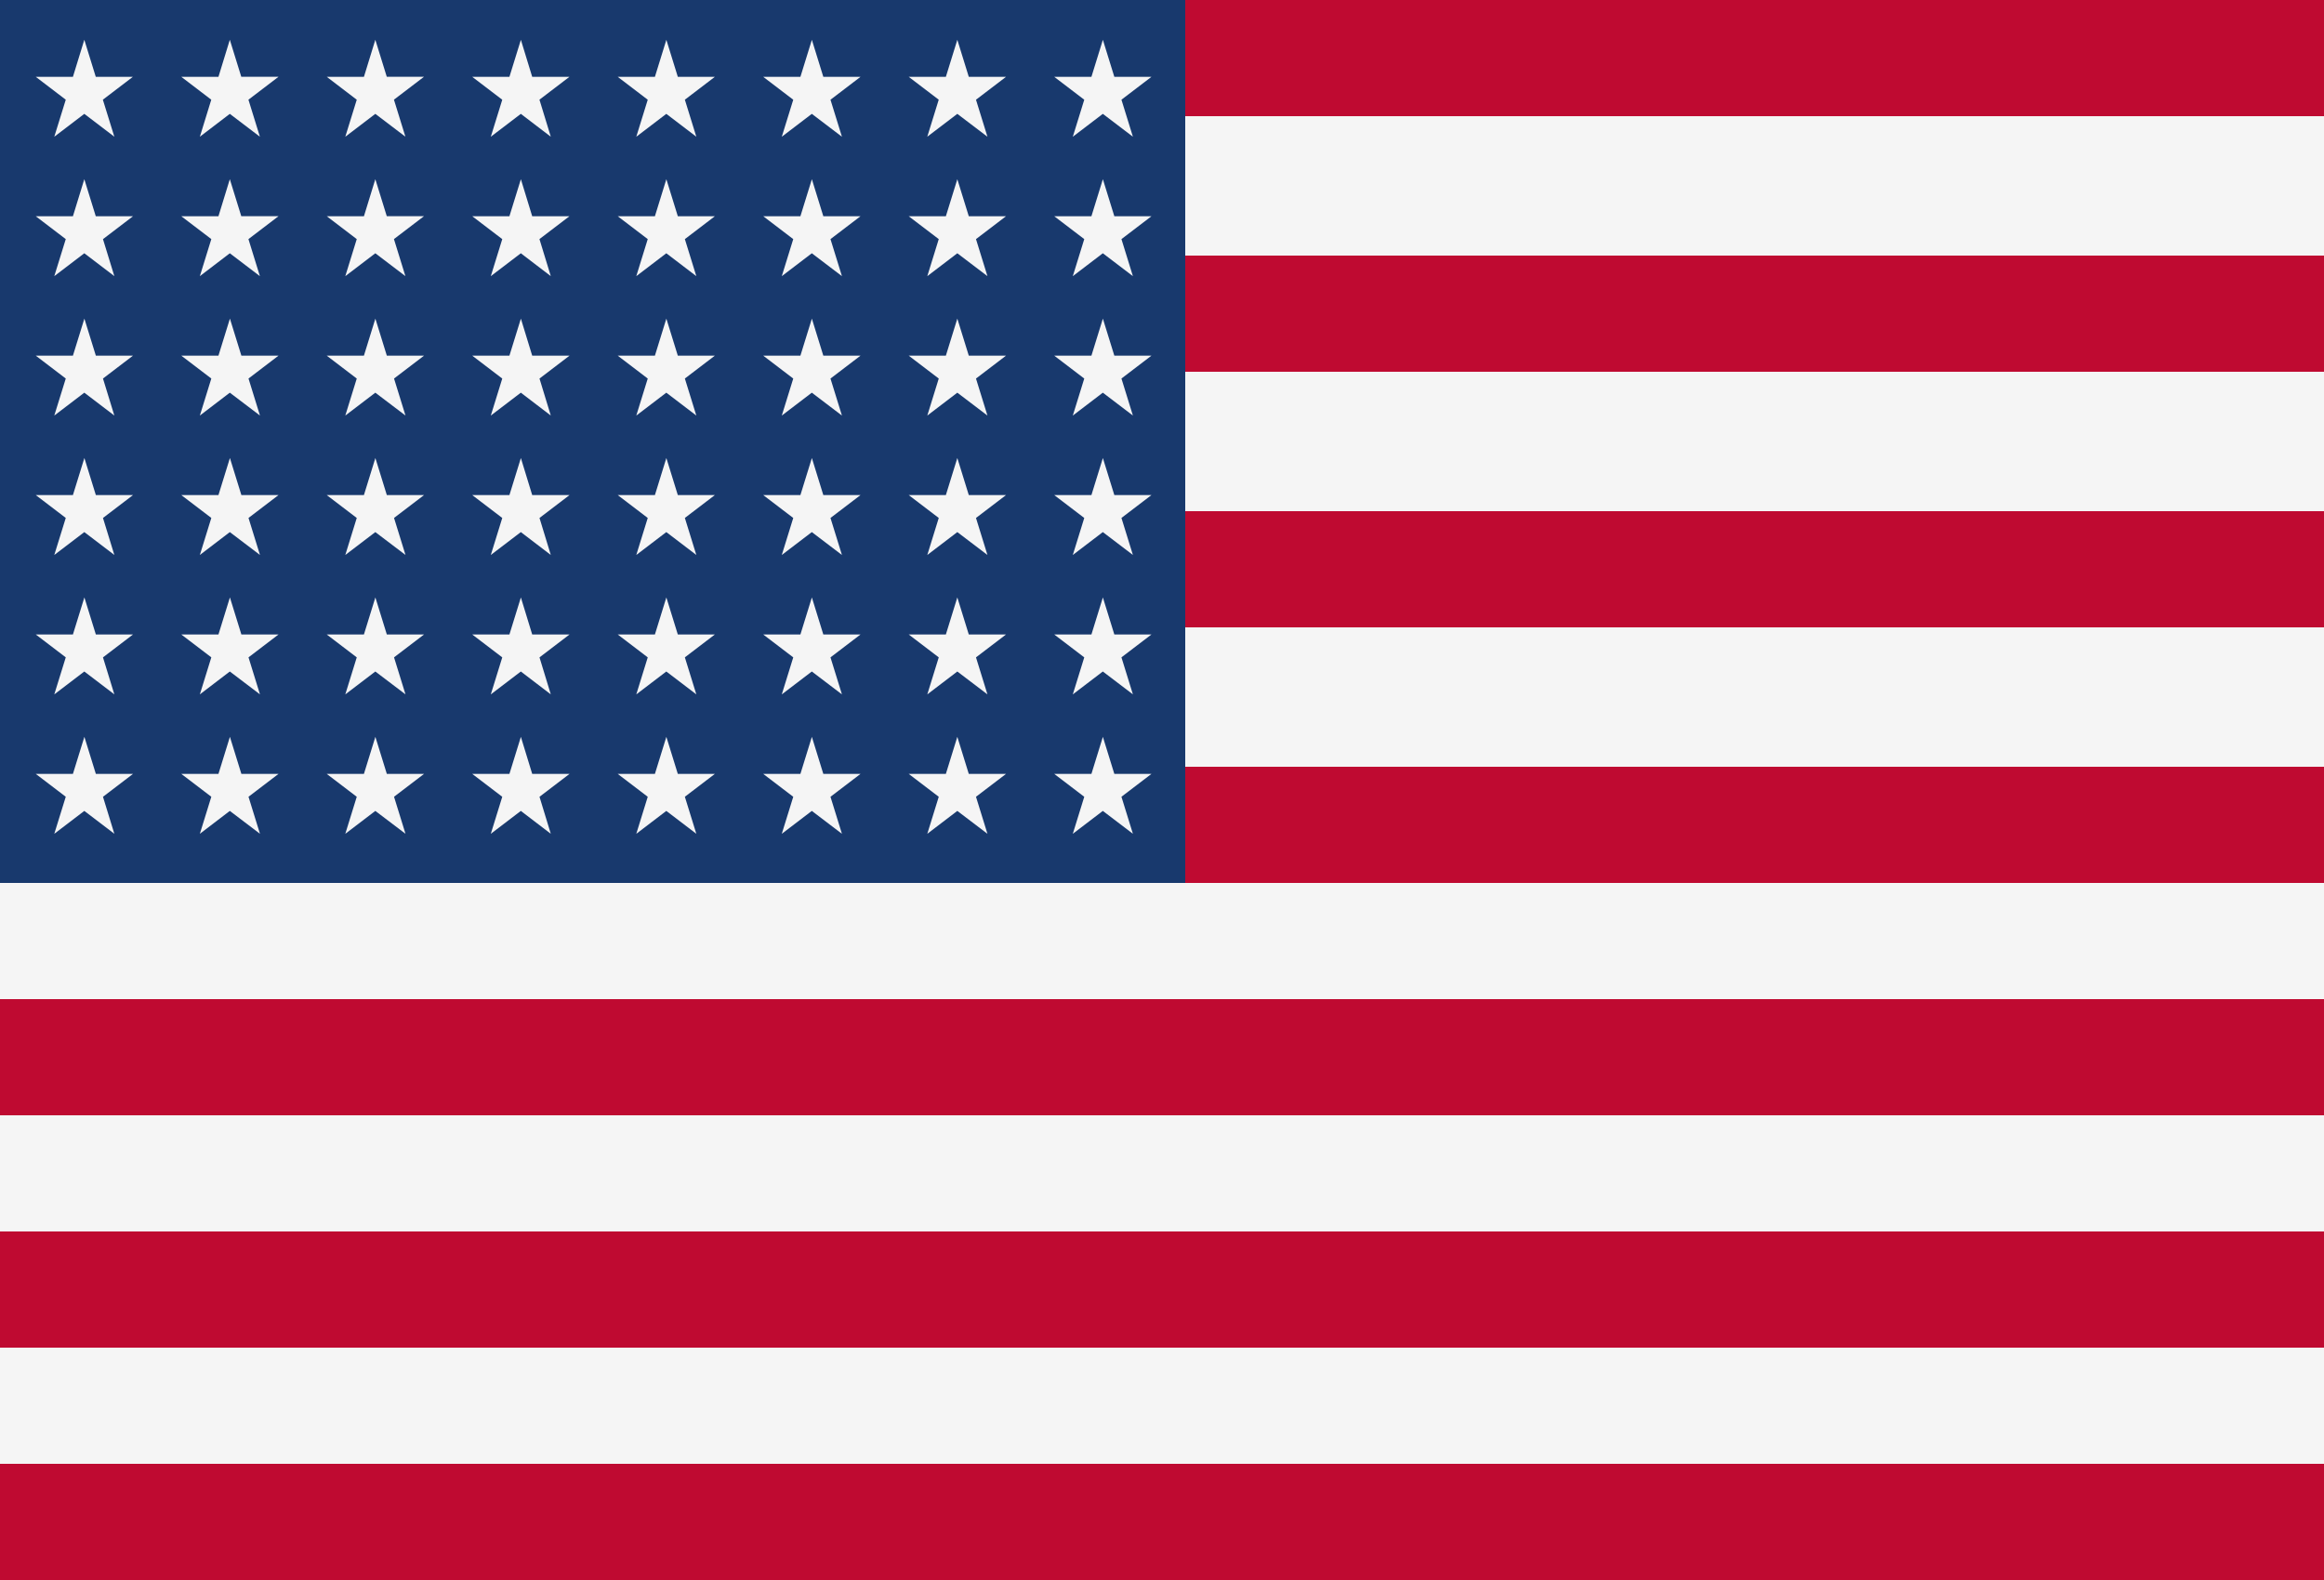
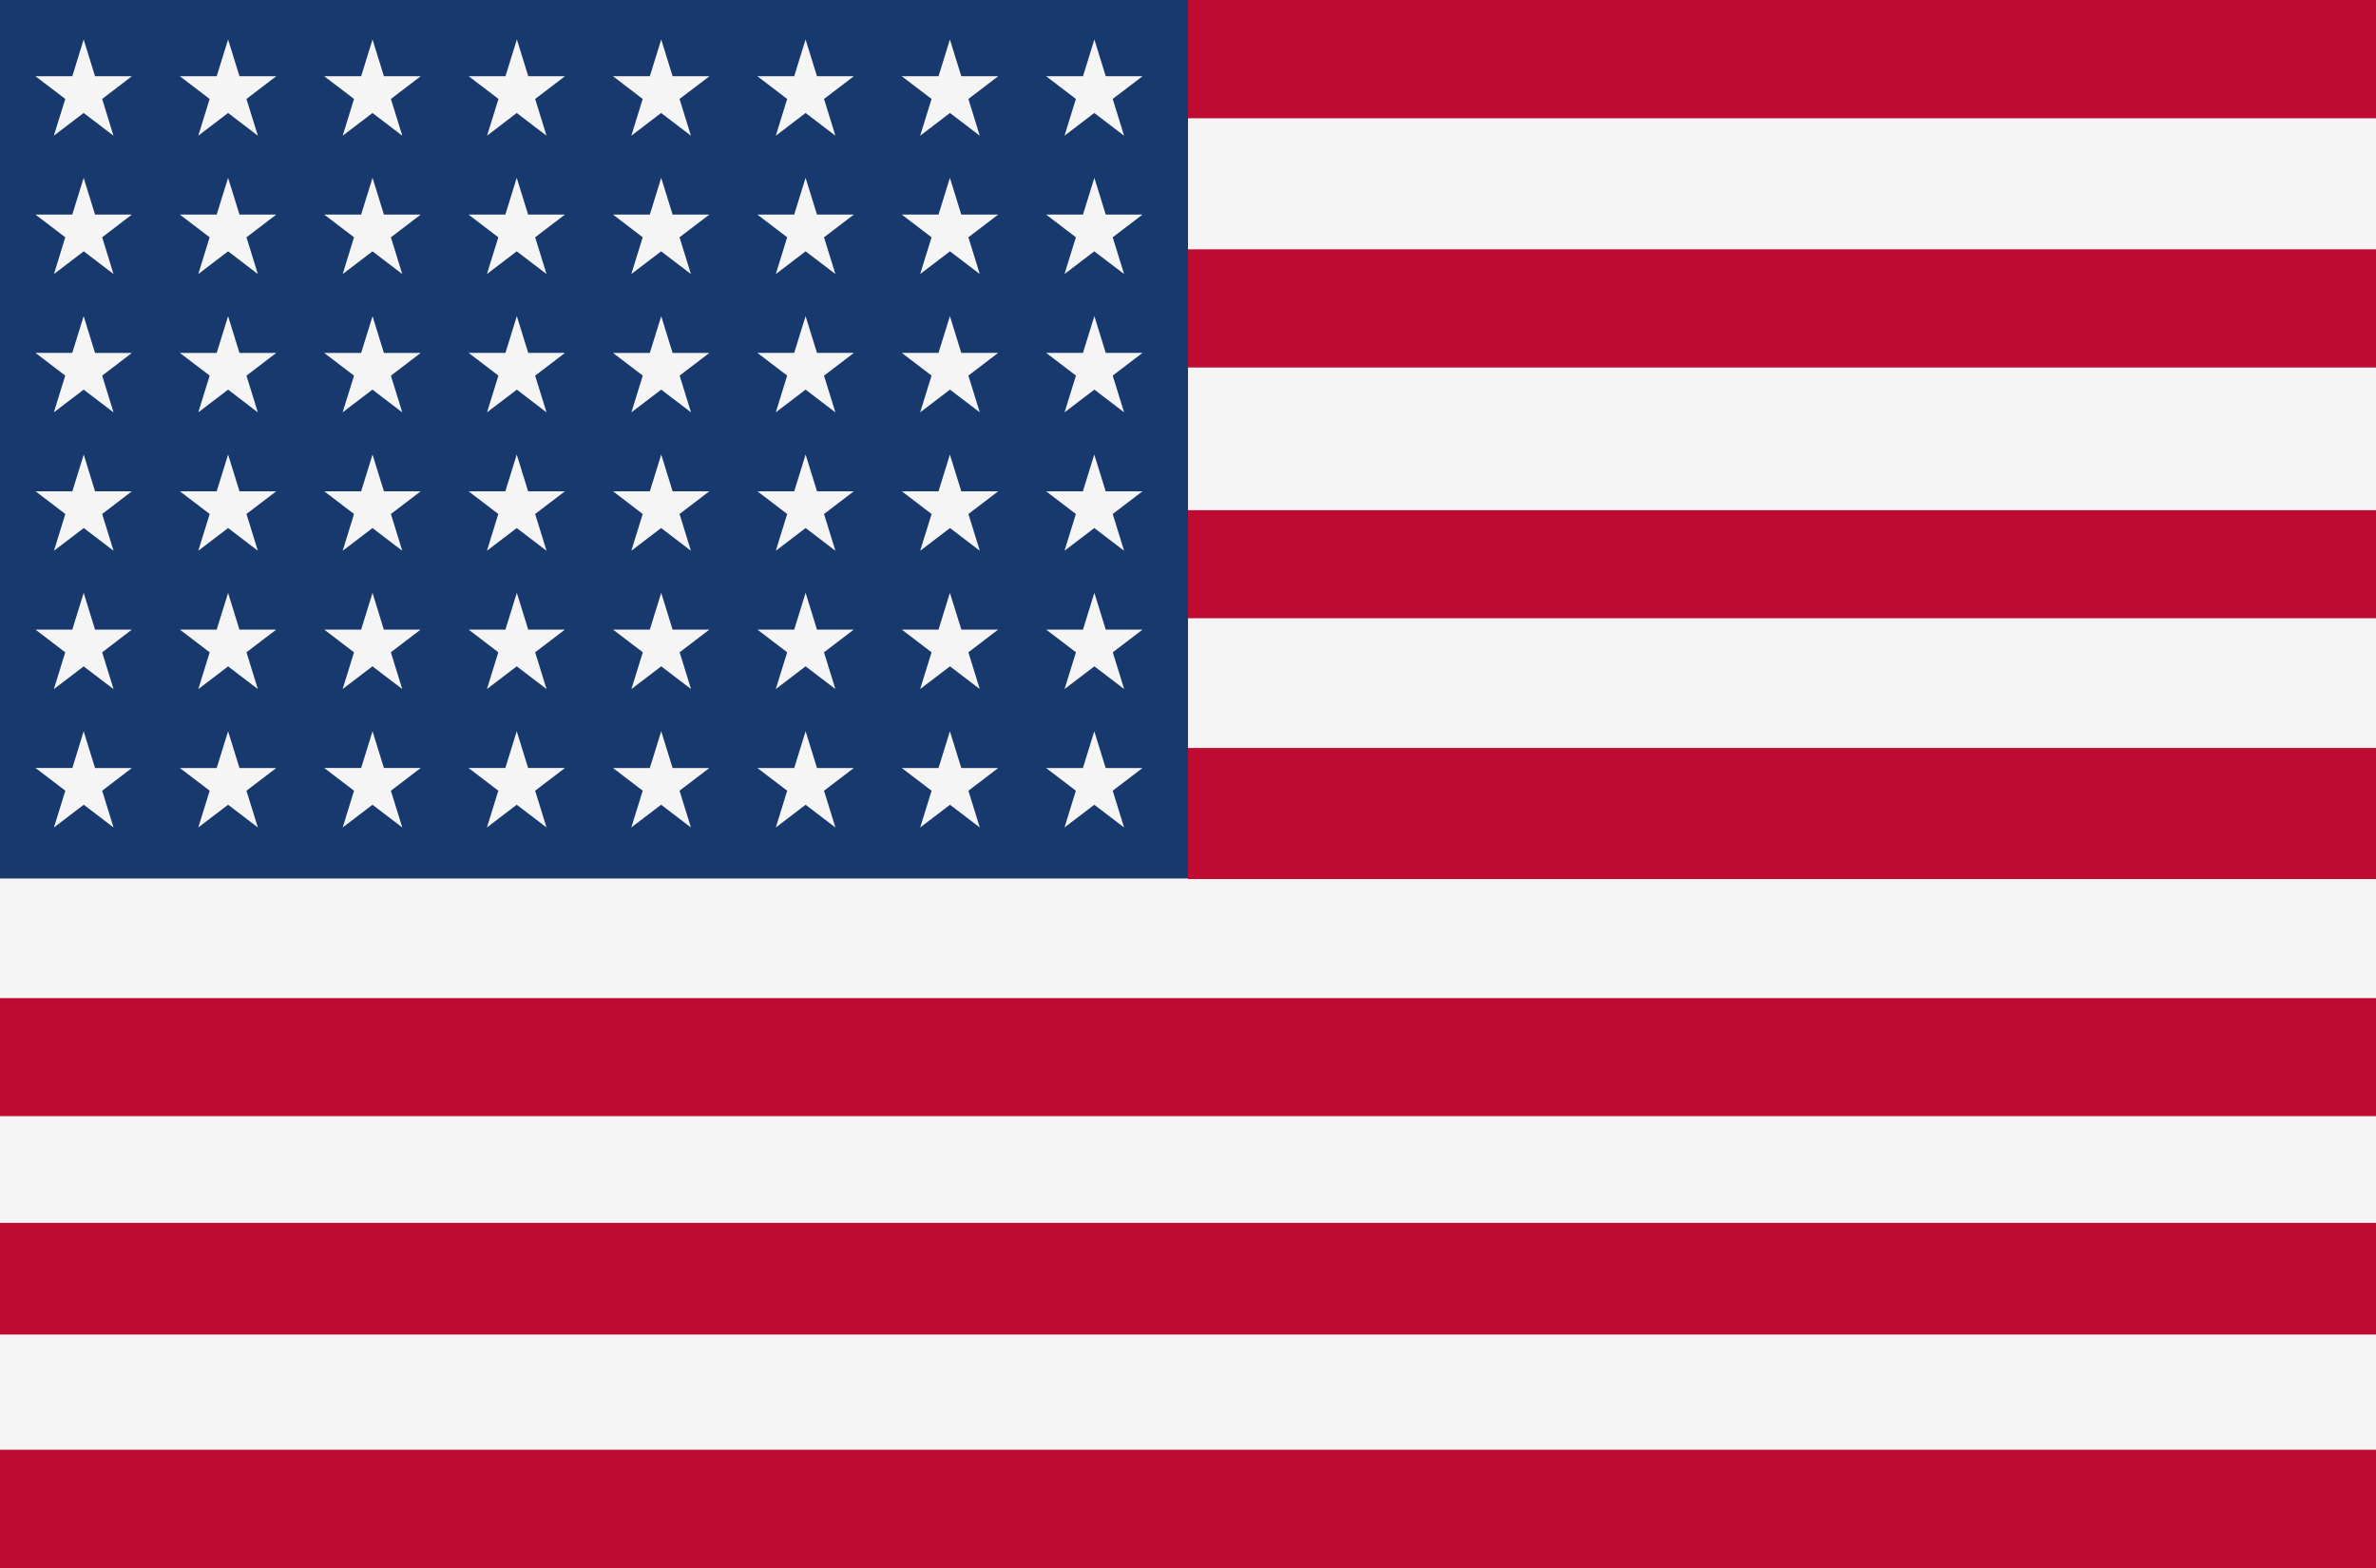
- <svg xmlns="http://www.w3.org/2000/svg" id="country_usa" width="100" height="68" viewBox="0 0 100 68">
+ <svg xmlns="http://www.w3.org/2000/svg" id="country_usa" width="100" height="66" viewBox="0 0 100 66">
  <defs>
    <style>
      .cls-1, .cls-4 {
        fill: #f5f5f5;
      }

      .cls-2 {
        fill: #bf0a31;
      }

-       .cls-2, .cls-4 {
+       .cls-2, .cls-3, .cls-4 {
        fill-rule: evenodd;
      }

      .cls-3 {
        fill: #18396d;
      }
    </style>
  </defs>
-   <rect class="cls-1" y="1" width="100" height="67" />
-   <path class="cls-2" d="M0,63H100v5H0V63ZM0,53H100v5H0V53ZM0,43H100v5H0V43ZM51,33h49v5H51V33Zm0-11h49v5H51V22Zm0-11h49v5H51V11ZM51,0h49V5H51V0Z" />
-   <rect class="cls-3" width="51" height="38" />
-   <path class="cls-4" d="M5.718,3.306l-1.292.985L4.92,5.884,3.628,4.9l-1.292.985L2.83,4.291,1.538,3.306h1.6L3.628,1.712,4.121,3.306h1.6m6.261,0-1.292.985,0.493,1.593L9.889,4.9,8.6,5.884,9.091,4.291,7.8,3.306H9.4L9.889,1.712l0.493,1.593h1.6m6.261,0-1.292.985,0.493,1.593L16.15,4.9l-1.292.985,0.493-1.593L14.06,3.306h1.6L16.15,1.712l0.493,1.593h1.6m6.261,0-1.292.985L23.7,5.884,22.411,4.9l-1.292.985,0.493-1.593-1.292-.985h1.6l0.493-1.593L22.9,3.306h1.6m6.261,0-1.292.985,0.493,1.593L28.671,4.9l-1.292.985,0.493-1.593-1.292-.985h1.6l0.493-1.593,0.493,1.593h1.6m6.261,0-1.292.985,0.493,1.593L34.932,4.9l-1.292.985,0.493-1.593-1.292-.985h1.6l0.493-1.593,0.493,1.593h1.6m6.261,0-1.292.985,0.493,1.593L41.193,4.9,39.9,5.884l0.493-1.593L39.1,3.306h1.6l0.493-1.593,0.493,1.593h1.6m6.261,0-1.292.985,0.493,1.593L47.454,4.9l-1.292.985,0.493-1.593-1.292-.985h1.6l0.493-1.593,0.493,1.593h1.6m-43.826,6-1.292.985L4.92,11.884,3.628,10.9l-1.292.985L2.83,10.291,1.538,9.306h1.6L3.628,7.712,4.121,9.306h1.6m6.261,0-1.292.985,0.493,1.594L9.889,10.9,8.6,11.884l0.493-1.594L7.8,9.306H9.4L9.889,7.712l0.493,1.593h1.6m6.261,0-1.292.985,0.493,1.594L16.15,10.9l-1.292.985,0.493-1.594L14.06,9.306h1.6L16.15,7.712l0.493,1.593h1.6m6.261,0-1.292.985L23.7,11.884,22.411,10.9l-1.292.985,0.493-1.594-1.292-.985h1.6l0.493-1.593L22.9,9.306h1.6m6.261,0-1.292.985,0.493,1.594L28.671,10.9l-1.292.985,0.493-1.594-1.292-.985h1.6l0.493-1.593,0.493,1.593h1.6m6.261,0-1.292.985,0.493,1.594L34.932,10.9l-1.292.985,0.493-1.594-1.292-.985h1.6l0.493-1.593,0.493,1.593h1.6m6.261,0-1.292.985,0.493,1.594L41.193,10.9l-1.292.985,0.493-1.594L39.1,9.306h1.6l0.493-1.593,0.493,1.593h1.6m6.261,0-1.292.985,0.493,1.594L47.454,10.9l-1.292.985,0.493-1.594-1.292-.985h1.6l0.493-1.593,0.493,1.593h1.6m-43.826,6-1.292.985L4.92,17.884,3.628,16.9l-1.292.985L2.83,16.291l-1.292-.985h1.6l0.493-1.593,0.493,1.593h1.6m6.261,0-1.292.985,0.493,1.593L9.889,16.9,8.6,17.884l0.493-1.593L7.8,15.306H9.4l0.493-1.593,0.493,1.593h1.6m6.261,0-1.292.985,0.493,1.593L16.15,16.9l-1.292.985,0.493-1.593-1.292-.985h1.6l0.493-1.593,0.493,1.593h1.6m6.261,0-1.292.985L23.7,17.884,22.411,16.9l-1.292.985,0.493-1.593-1.292-.985h1.6l0.493-1.593L22.9,15.306h1.6m6.261,0-1.292.985,0.493,1.593L28.671,16.9l-1.292.985,0.493-1.593-1.292-.985h1.6l0.493-1.593,0.493,1.593h1.6m6.261,0-1.292.985,0.493,1.593L34.932,16.9l-1.292.985,0.493-1.593-1.292-.985h1.6l0.493-1.593,0.493,1.593h1.6m6.261,0-1.292.985,0.493,1.593L41.193,16.9l-1.292.985,0.493-1.593L39.1,15.306h1.6l0.493-1.593,0.493,1.593h1.6m6.261,0-1.292.985,0.493,1.593L47.454,16.9l-1.292.985,0.493-1.593-1.292-.985h1.6l0.493-1.593,0.493,1.593h1.6m-43.826,6-1.292.985L4.92,23.884,3.628,22.9l-1.292.985L2.83,22.291l-1.292-.985h1.6l0.493-1.594,0.493,1.594h1.6m6.261,0-1.292.985,0.493,1.593L9.889,22.9,8.6,23.884l0.493-1.593L7.8,21.306H9.4l0.493-1.594,0.493,1.594h1.6m6.261,0-1.292.985,0.493,1.593L16.15,22.9l-1.292.985,0.493-1.593-1.292-.985h1.6l0.493-1.594,0.493,1.594h1.6m6.261,0-1.292.985L23.7,23.884,22.411,22.9l-1.292.985,0.493-1.593-1.292-.985h1.6l0.493-1.594L22.9,21.306h1.6m6.261,0-1.292.985,0.493,1.593L28.671,22.9l-1.292.985,0.493-1.593-1.292-.985h1.6l0.493-1.594,0.493,1.594h1.6m6.261,0-1.292.985,0.493,1.593L34.932,22.9l-1.292.985,0.493-1.593-1.292-.985h1.6l0.493-1.594,0.493,1.594h1.6m6.261,0-1.292.985,0.493,1.593L41.193,22.9l-1.292.985,0.493-1.593L39.1,21.306h1.6l0.493-1.594,0.493,1.594h1.6m6.261,0-1.292.985,0.493,1.593L47.454,22.9l-1.292.985,0.493-1.593-1.292-.985h1.6l0.493-1.594,0.493,1.594h1.6m-43.826,6-1.292.985L4.92,29.884,3.628,28.9l-1.292.985L2.83,28.291l-1.292-.985h1.6l0.493-1.594,0.493,1.594h1.6m6.261,0-1.292.985,0.493,1.593L9.889,28.9,8.6,29.884l0.493-1.593L7.8,27.306H9.4l0.493-1.594,0.493,1.594h1.6m6.261,0-1.292.985,0.493,1.593L16.15,28.9l-1.292.985,0.493-1.593-1.292-.985h1.6l0.493-1.594,0.493,1.594h1.6m6.261,0-1.292.985L23.7,29.884,22.411,28.9l-1.292.985,0.493-1.593-1.292-.985h1.6l0.493-1.594L22.9,27.306h1.6m6.261,0-1.292.985,0.493,1.593L28.671,28.9l-1.292.985,0.493-1.593-1.292-.985h1.6l0.493-1.594,0.493,1.594h1.6m6.261,0-1.292.985,0.493,1.593L34.932,28.9l-1.292.985,0.493-1.593-1.292-.985h1.6l0.493-1.594,0.493,1.594h1.6m6.261,0-1.292.985,0.493,1.593L41.193,28.9l-1.292.985,0.493-1.593L39.1,27.306h1.6l0.493-1.594,0.493,1.594h1.6m6.261,0-1.292.985,0.493,1.593L47.454,28.9l-1.292.985,0.493-1.593-1.292-.985h1.6l0.493-1.594,0.493,1.594h1.6m-43.826,6-1.292.985L4.92,35.884,3.628,34.9l-1.292.985L2.83,34.291l-1.292-.985h1.6l0.493-1.594,0.493,1.594h1.6m6.261,0-1.292.985,0.493,1.593L9.889,34.9,8.6,35.884l0.493-1.593L7.8,33.306H9.4l0.493-1.594,0.493,1.594h1.6m6.261,0-1.292.985,0.493,1.593L16.15,34.9l-1.292.985,0.493-1.593-1.292-.985h1.6l0.493-1.594,0.493,1.594h1.6m6.261,0-1.292.985L23.7,35.884,22.411,34.9l-1.292.985,0.493-1.593-1.292-.985h1.6l0.493-1.594L22.9,33.306h1.6m6.261,0-1.292.985,0.493,1.593L28.671,34.9l-1.292.985,0.493-1.593-1.292-.985h1.6l0.493-1.594,0.493,1.594h1.6m6.261,0-1.292.985,0.493,1.593L34.932,34.9l-1.292.985,0.493-1.593-1.292-.985h1.6l0.493-1.594,0.493,1.594h1.6m6.261,0-1.292.985,0.493,1.593L41.193,34.9l-1.292.985,0.493-1.593L39.1,33.306h1.6l0.493-1.594,0.493,1.594h1.6m6.261,0-1.292.985,0.493,1.593L47.454,34.9l-1.292.985,0.493-1.593-1.292-.985h1.6l0.493-1.594,0.493,1.594h1.6" />
+   <rect class="cls-1" y="-0.031" width="100" height="66.031" />
+   <path class="cls-2" d="M0,61.023H100V66H0V61.023Zm0-9.55H100v4.7H0v-4.7Zm0-9.46H100V46.98H0V42.013ZM50,31.484h50V37H50v-5.52Zm0-10.009h50v4.548H50V21.475Zm0-10.981h50v4.975H50V10.494ZM50,0h50V4.978H50V0Z" />
+   <path class="cls-3" d="M0,0H50V36.977H0V0Z" />
+   <path class="cls-4" d="M5.55,3.209L4.3,4.165,4.775,5.711,3.521,4.755l-1.254.956L2.747,4.165,1.493,3.209h1.55L3.521,1.662,4,3.209H5.55m6.077,0-1.254.956,0.479,1.547L9.6,4.755l-1.254.956L8.823,4.165,7.57,3.209h1.55L9.6,1.662l0.479,1.547h1.55m6.077,0-1.254.956,0.479,1.547-1.254-.956-1.254.956L14.9,4.165l-1.254-.956H15.2l0.479-1.547,0.479,1.547H17.7m6.077,0-1.254.956,0.479,1.547-1.254-.956L20.5,5.711l0.479-1.547-1.254-.956h1.55l0.479-1.547,0.479,1.547h1.55m6.077,0L28.6,4.165l0.479,1.547-1.254-.956-1.254.956,0.479-1.547L25.8,3.209h1.55l0.479-1.547,0.479,1.547h1.55m6.077,0-1.254.956,0.479,1.547-1.254-.956-1.254.956L33.13,4.165l-1.254-.956h1.55l0.479-1.547,0.479,1.547h1.55m6.077,0-1.254.956,0.479,1.547-1.254-.956-1.254.956,0.479-1.547-1.254-.956H39.5l0.479-1.547,0.479,1.547h1.55m6.077,0-1.254.956,0.479,1.547-1.254-.956-1.254.956,0.479-1.547L44.03,3.209h1.55l0.479-1.547,0.479,1.547h1.55M5.55,9.032L4.3,9.988l0.479,1.547-1.254-.956-1.254.956L2.747,9.988,1.493,9.032h1.55L3.521,7.486,4,9.032H5.55m6.077,0-1.254.956,0.479,1.547L9.6,10.579l-1.254.956L8.823,9.988,7.57,9.032h1.55L9.6,7.486l0.479,1.547h1.55m6.077,0-1.254.956,0.479,1.547-1.254-.956-1.254.956L14.9,9.988l-1.254-.956H15.2l0.479-1.547,0.479,1.547H17.7m6.077,0-1.254.956,0.479,1.547-1.254-.956-1.254.956,0.479-1.547-1.254-.956h1.55l0.479-1.547,0.479,1.547h1.55m6.077,0L28.6,9.988l0.479,1.547-1.254-.956-1.254.956,0.479-1.547L25.8,9.032h1.55l0.479-1.547,0.479,1.547h1.55m6.077,0-1.254.956,0.479,1.547-1.254-.956-1.254.956L33.13,9.988l-1.254-.956h1.55l0.479-1.547,0.479,1.547h1.55m6.077,0-1.254.956,0.479,1.547-1.254-.956-1.254.956,0.479-1.547-1.254-.956H39.5l0.479-1.547,0.479,1.547h1.55m6.077,0-1.254.956,0.479,1.547-1.254-.956-1.254.956,0.479-1.547L44.03,9.032h1.55l0.479-1.547,0.479,1.547h1.55M5.55,14.856L4.3,15.812l0.479,1.547L3.521,16.4l-1.254.956,0.479-1.547-1.254-.956h1.55l0.479-1.547L4,14.856H5.55m6.077,0-1.254.956,0.479,1.547L9.6,16.4l-1.254.956,0.479-1.547L7.57,14.856h1.55L9.6,13.309l0.479,1.547h1.55m6.077,0-1.254.956,0.479,1.547L15.675,16.4l-1.254.956L14.9,15.812l-1.254-.956H15.2l0.479-1.547,0.479,1.547H17.7m6.077,0-1.254.956,0.479,1.547L21.752,16.4l-1.254.956,0.479-1.547-1.254-.956h1.55l0.479-1.547,0.479,1.547h1.55m6.077,0-1.254.956,0.479,1.547L27.828,16.4l-1.254.956,0.479-1.547L25.8,14.856h1.55l0.479-1.547,0.479,1.547h1.55m6.077,0-1.254.956,0.479,1.547L33.905,16.4l-1.254.956,0.479-1.547-1.254-.956h1.55l0.479-1.547,0.479,1.547h1.55m6.077,0-1.254.956,0.479,1.547L39.982,16.4l-1.254.956,0.479-1.547-1.254-.956H39.5l0.479-1.547,0.479,1.547h1.55m6.077,0-1.254.956,0.479,1.547L46.059,16.4l-1.254.956,0.479-1.547-1.254-.956h1.55l0.479-1.547,0.479,1.547h1.55M5.55,20.679L4.3,21.635l0.479,1.547-1.254-.956-1.254.956,0.479-1.547-1.254-.956h1.55l0.479-1.547L4,20.679H5.55m6.077,0-1.254.956,0.479,1.547L9.6,22.226l-1.254.956,0.479-1.547L7.57,20.679h1.55L9.6,19.133l0.479,1.547h1.55m6.077,0-1.254.956,0.479,1.547-1.254-.956-1.254.956L14.9,21.635l-1.254-.956H15.2l0.479-1.547,0.479,1.547H17.7m6.077,0-1.254.956,0.479,1.547-1.254-.956-1.254.956,0.479-1.547-1.254-.956h1.55l0.479-1.547,0.479,1.547h1.55m6.077,0-1.254.956,0.479,1.547-1.254-.956-1.254.956,0.479-1.547L25.8,20.679h1.55l0.479-1.547,0.479,1.547h1.55m6.077,0-1.254.956,0.479,1.547-1.254-.956-1.254.956,0.479-1.547-1.254-.956h1.55l0.479-1.547,0.479,1.547h1.55m6.077,0-1.254.956,0.479,1.547-1.254-.956-1.254.956,0.479-1.547-1.254-.956H39.5l0.479-1.547,0.479,1.547h1.55m6.077,0-1.254.956,0.479,1.547-1.254-.956-1.254.956,0.479-1.547-1.254-.956h1.55l0.479-1.547,0.479,1.547h1.55M5.55,26.5L4.3,27.459l0.479,1.547L3.521,28.05l-1.254.956,0.479-1.547L1.493,26.5h1.55l0.479-1.547L4,26.5H5.55m6.077,0-1.254.956,0.479,1.547L9.6,28.05l-1.254.956,0.479-1.547L7.57,26.5h1.55L9.6,24.956,10.077,26.5h1.55m6.077,0-1.254.956,0.479,1.547-1.254-.956-1.254.956L14.9,27.459,13.646,26.5H15.2l0.479-1.547L16.154,26.5H17.7m6.077,0-1.254.956,0.479,1.547-1.254-.956-1.254.956,0.479-1.547L19.723,26.5h1.55l0.479-1.547L22.231,26.5h1.55m6.077,0-1.254.956,0.479,1.547-1.254-.956-1.254.956,0.479-1.547L25.8,26.5h1.55l0.479-1.547L28.307,26.5h1.55m6.077,0-1.254.956,0.479,1.547-1.254-.956-1.254.956,0.479-1.547L31.877,26.5h1.55l0.479-1.547L34.384,26.5h1.55m6.077,0-1.254.956,0.479,1.547-1.254-.956-1.254.956,0.479-1.547L37.953,26.5H39.5l0.479-1.547L40.461,26.5h1.55m6.077,0-1.254.956,0.479,1.547-1.254-.956-1.254.956,0.479-1.547L44.03,26.5h1.55l0.479-1.547L46.538,26.5h1.55M5.55,32.327L4.3,33.282l0.479,1.547-1.254-.956-1.254.956,0.479-1.547-1.254-.956h1.55L3.521,30.78,4,32.327H5.55m6.077,0-1.254.956,0.479,1.547L9.6,33.873l-1.254.956,0.479-1.547L7.57,32.327h1.55L9.6,30.78l0.479,1.547h1.55m6.077,0-1.254.956,0.479,1.547-1.254-.956-1.254.956L14.9,33.282l-1.254-.956H15.2l0.479-1.547,0.479,1.547H17.7m6.077,0-1.254.956,0.479,1.547-1.254-.956-1.254.956,0.479-1.547-1.254-.956h1.55l0.479-1.547,0.479,1.547h1.55m6.077,0-1.254.956,0.479,1.547-1.254-.956-1.254.956,0.479-1.547L25.8,32.327h1.55l0.479-1.547,0.479,1.547h1.55m6.077,0-1.254.956,0.479,1.547-1.254-.956-1.254.956,0.479-1.547-1.254-.956h1.55l0.479-1.547,0.479,1.547h1.55m6.077,0-1.254.956,0.479,1.547-1.254-.956-1.254.956,0.479-1.547-1.254-.956H39.5l0.479-1.547,0.479,1.547h1.55m6.077,0-1.254.956,0.479,1.547-1.254-.956-1.254.956,0.479-1.547-1.254-.956h1.55l0.479-1.547,0.479,1.547h1.55" />
</svg>
